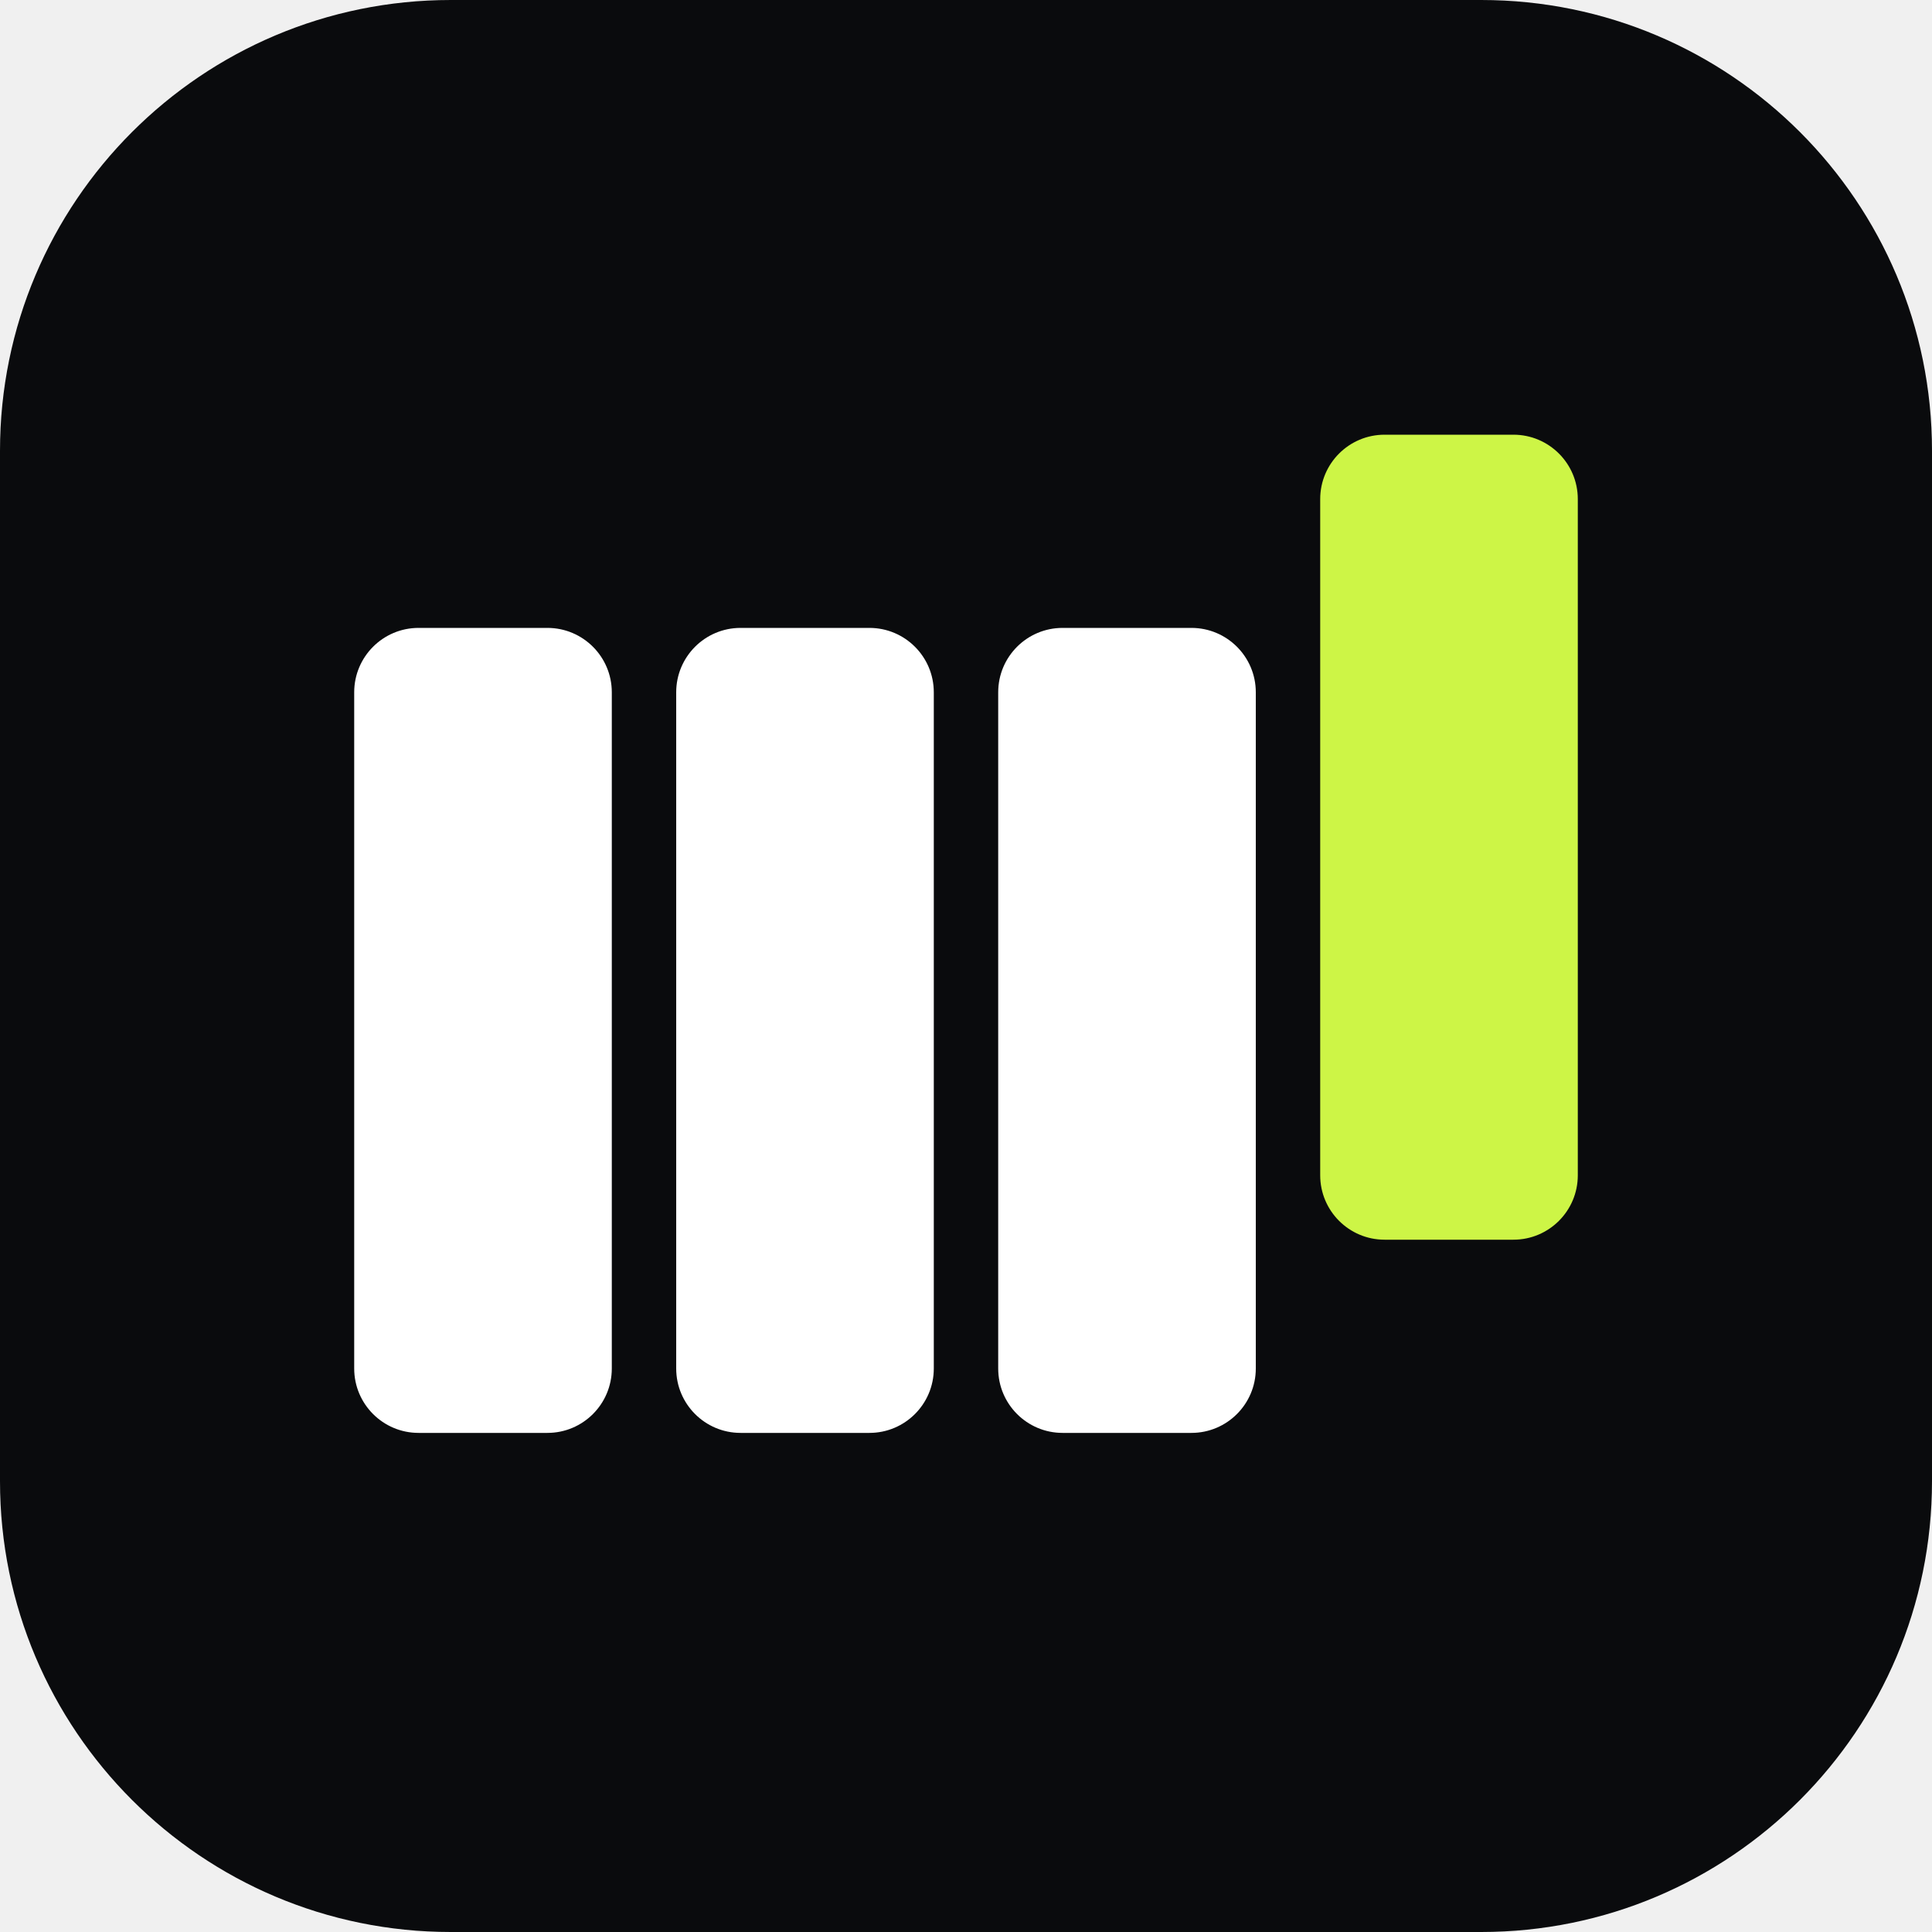
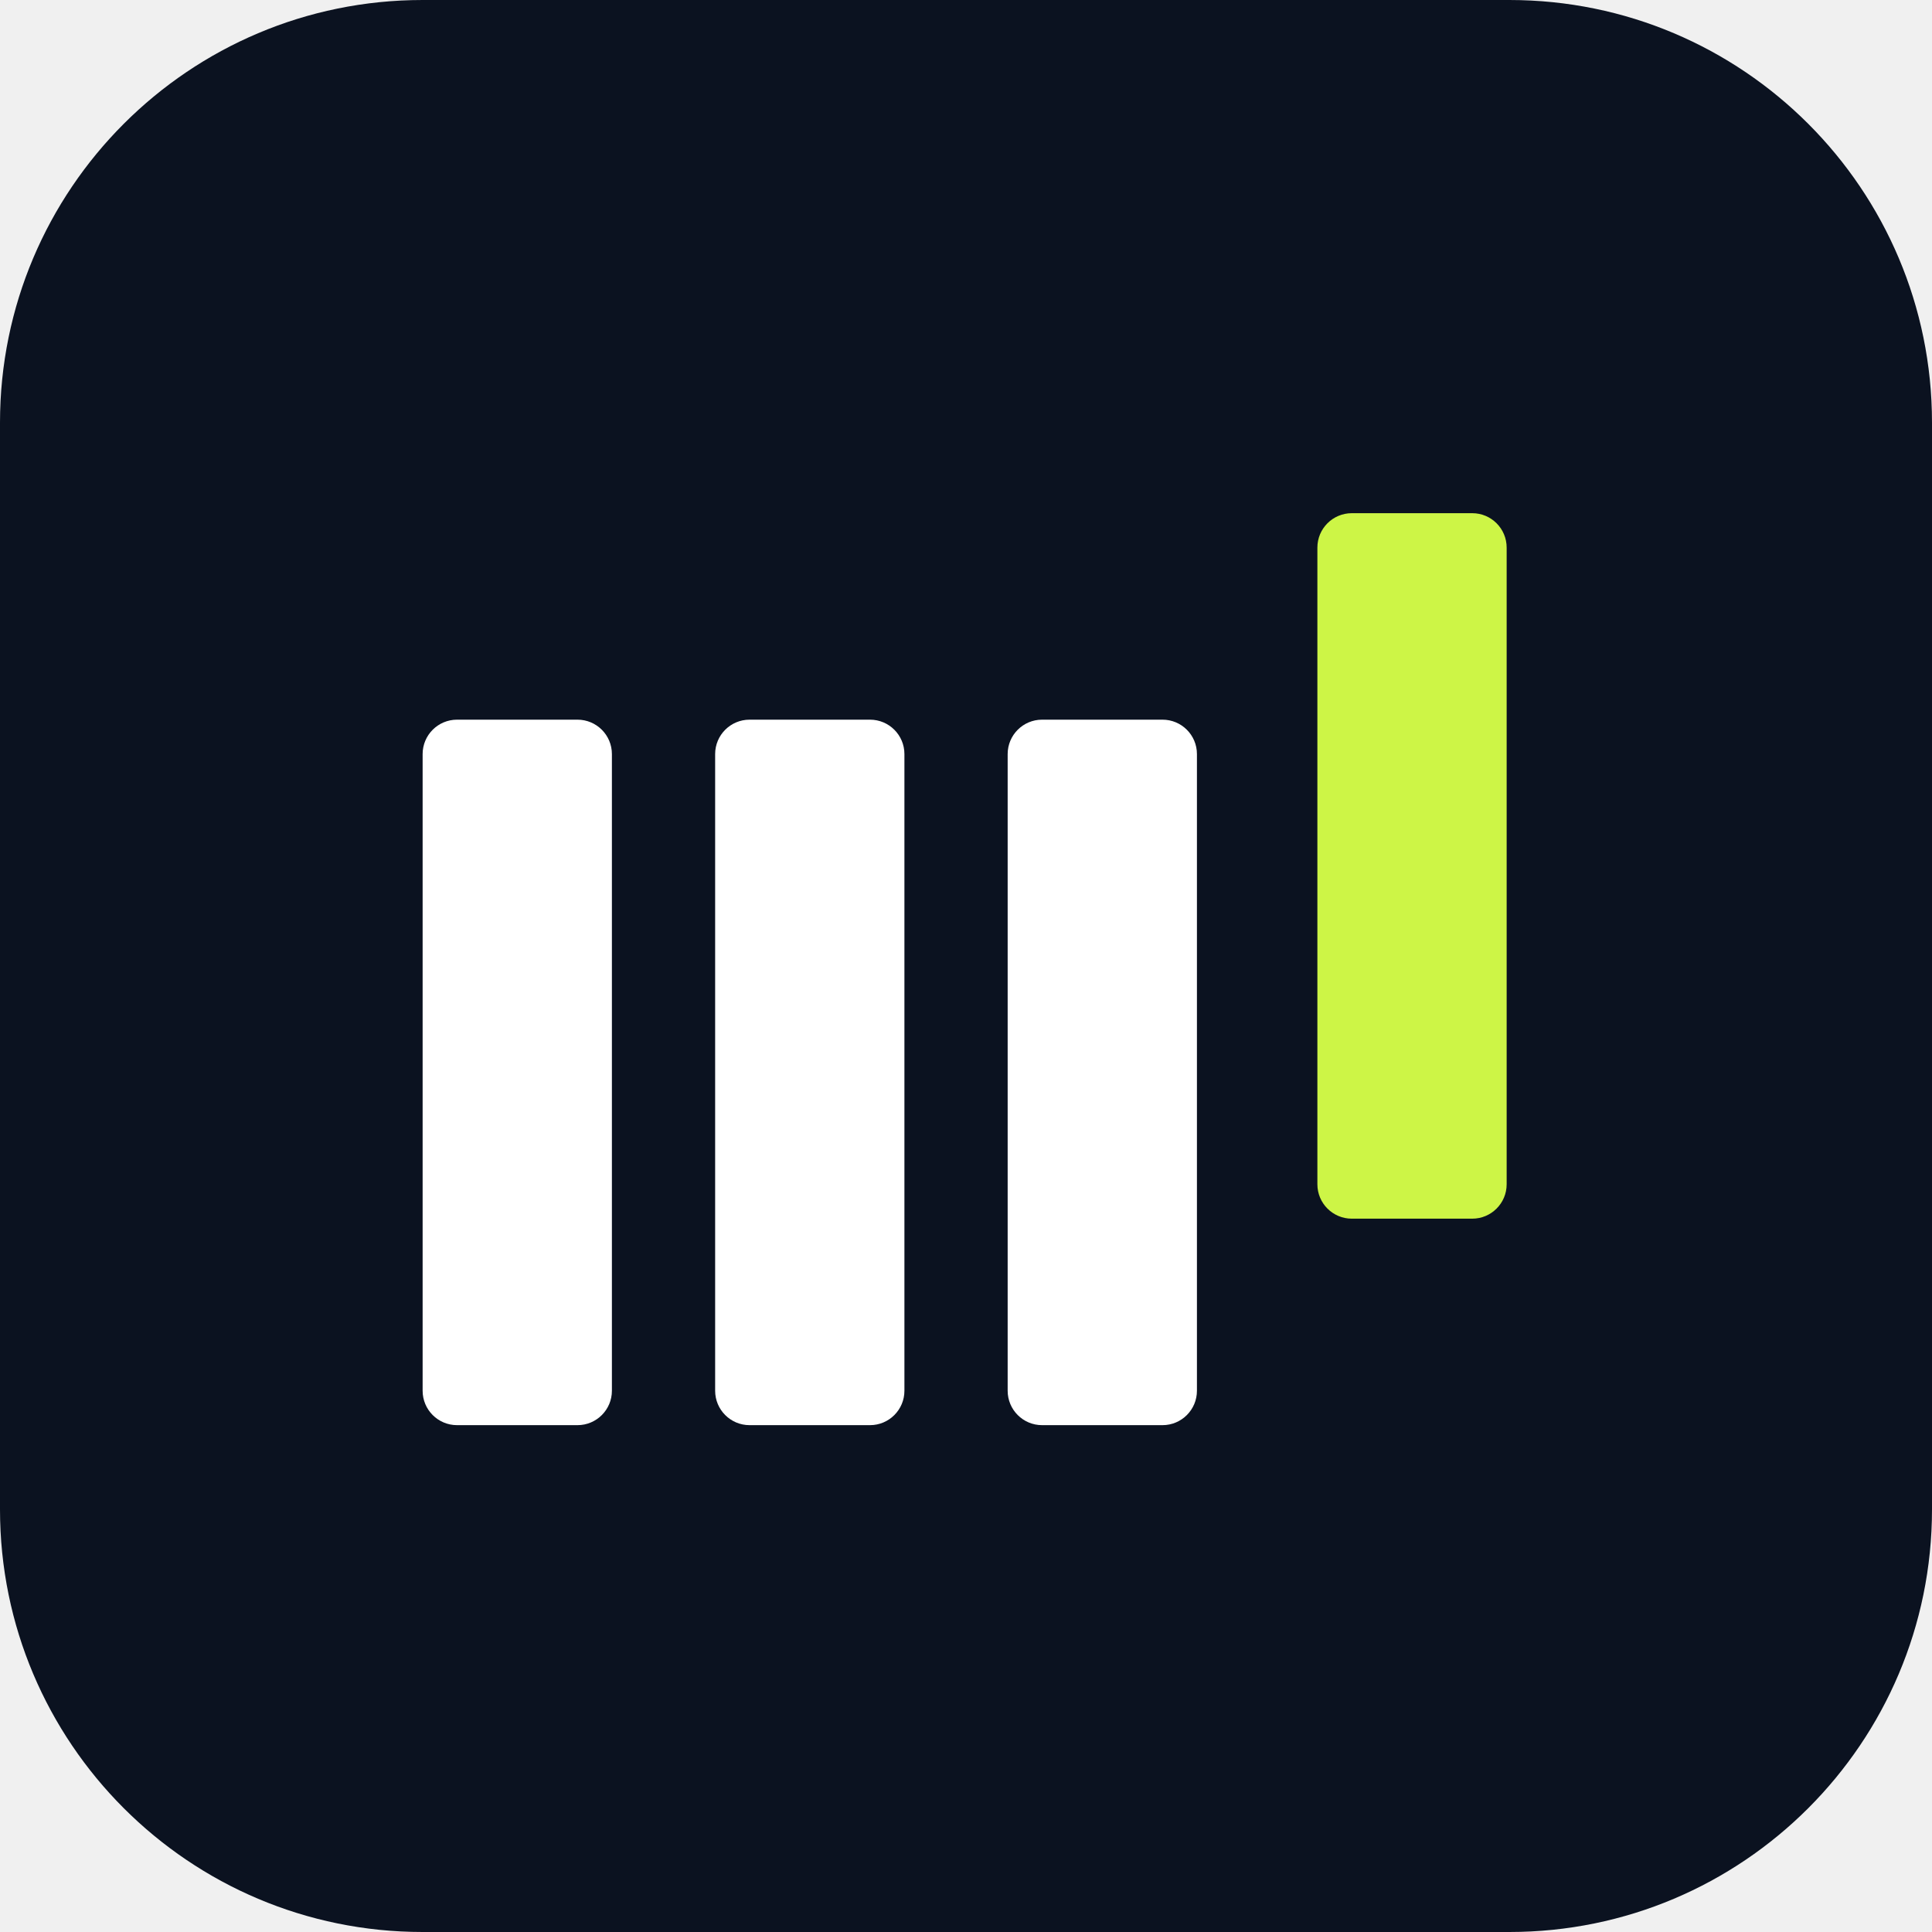
- <svg xmlns="http://www.w3.org/2000/svg" viewBox="0 0 120 120" role="img" aria-label="SetPoint">
-   <rect width="120" height="120" rx="28" fill="#0A0B0D" />
-   <rect x="22" y="39" width="16" height="50" rx="4" fill="#FFFFFF" />
-   <rect x="42" y="39" width="16" height="50" rx="4" fill="#FFFFFF" />
-   <rect x="62" y="39" width="16" height="50" rx="4" fill="#FFFFFF" />
-   <rect x="82" y="27" width="16" height="50" rx="4" fill="#CDF546" />
+ <svg xmlns="http://www.w3.org/2000/svg" viewBox="0 0 64 64" role="img" aria-label="Setpoint">
+   <rect width="64" height="64" rx="14" fill="#0B1220" />
+   <rect x="14" y="23.84" width="6.27" height="23.37" rx="1.14" fill="#FFFFFF" />
+   <rect x="23.69" y="23.84" width="6.27" height="23.37" rx="1.14" fill="#FFFFFF" />
+   <rect x="33.38" y="23.84" width="6.27" height="23.37" rx="1.14" fill="#FFFFFF" />
+   <rect x="43.64" y="17" width="6.27" height="23.37" rx="1.14" fill="#CDF546" />
</svg>
